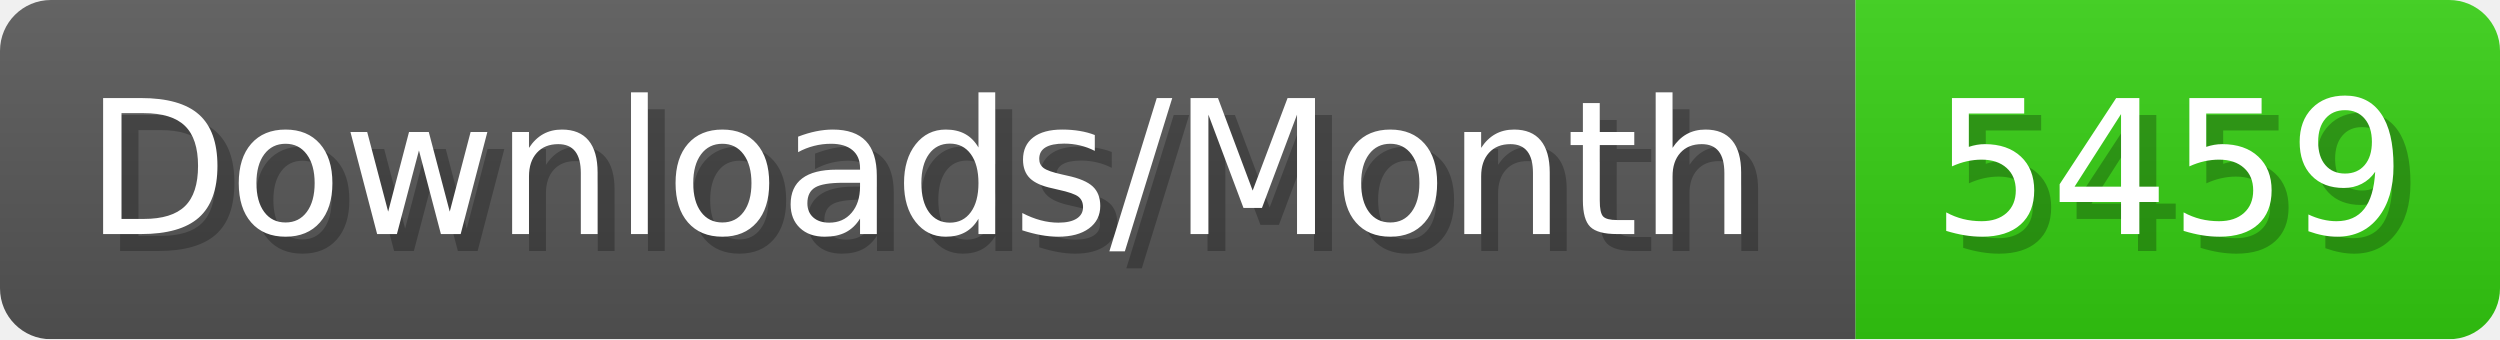
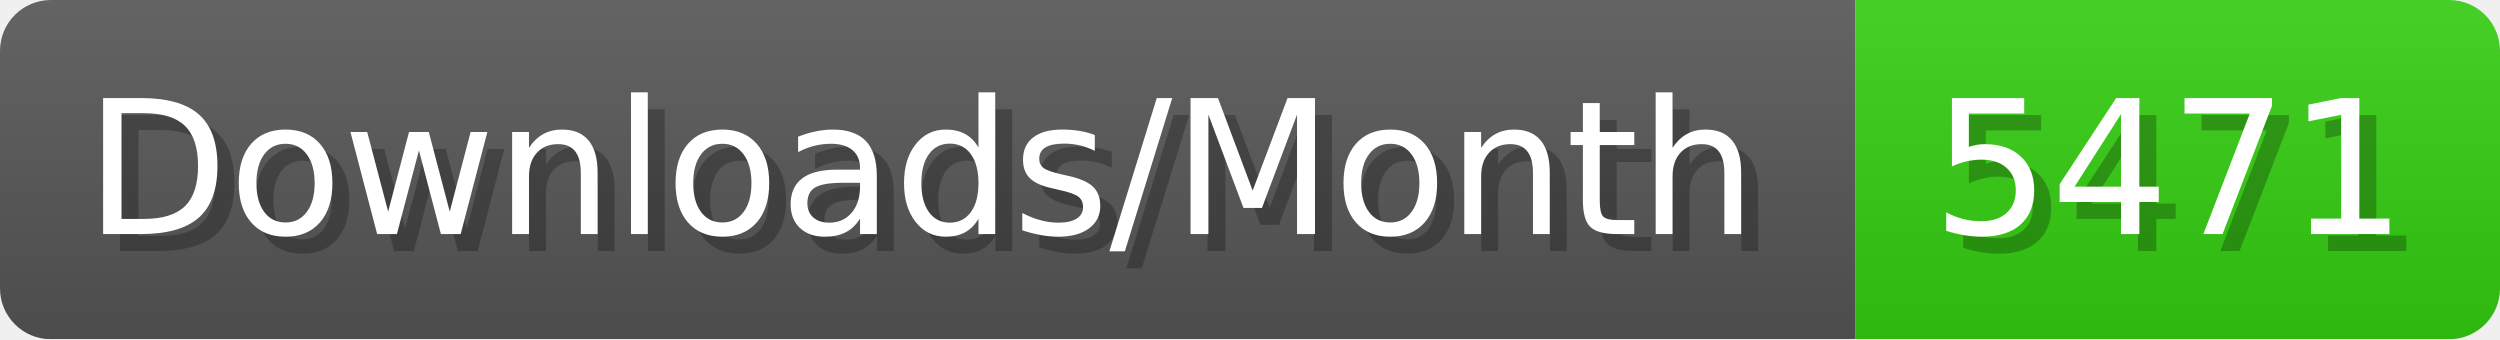
- <svg xmlns="http://www.w3.org/2000/svg" width="147.4" height="20" viewBox="0 0 1474 200" role="img" aria-label="Downloads/Month: 5459">
+ <svg xmlns="http://www.w3.org/2000/svg" width="147.4" height="20" viewBox="0 0 1474 200" role="img" aria-label="Downloads/Month: 5471">
  <linearGradient id="YlXUI" x2="0" y2="100%">
    <stop offset="0" stop-opacity=".1" stop-color="#EEE" />
    <stop offset="1" stop-opacity=".1" />
  </linearGradient>
  <mask id="JHhop">
    <rect width="1474" height="200" rx="30" fill="#FFF" />
  </mask>
  <g mask="url(#JHhop)">
    <rect width="1094" height="200" fill="#555" />
    <rect width="380" height="200" fill="#3C1" x="1094" />
    <rect width="1474" height="200" fill="url(#YlXUI)" />
  </g>
  <g aria-hidden="true" fill="#fff" text-anchor="start" font-family="Verdana,DejaVu Sans,sans-serif" font-size="110">
    <text x="60" y="148" textLength="994" fill="#000" opacity="0.25">Downloads/Month</text>
    <text x="50" y="138" textLength="994">Downloads/Month</text>
-     <text x="1149" y="148" textLength="280" fill="#000" opacity="0.25">5459</text>
-     <text x="1139" y="138" textLength="280">5459</text>
+     <text x="1149" y="148" textLength="280" fill="#000" opacity="0.25">5471</text>
+     <text x="1139" y="138" textLength="280">5471</text>
  </g>
</svg>
